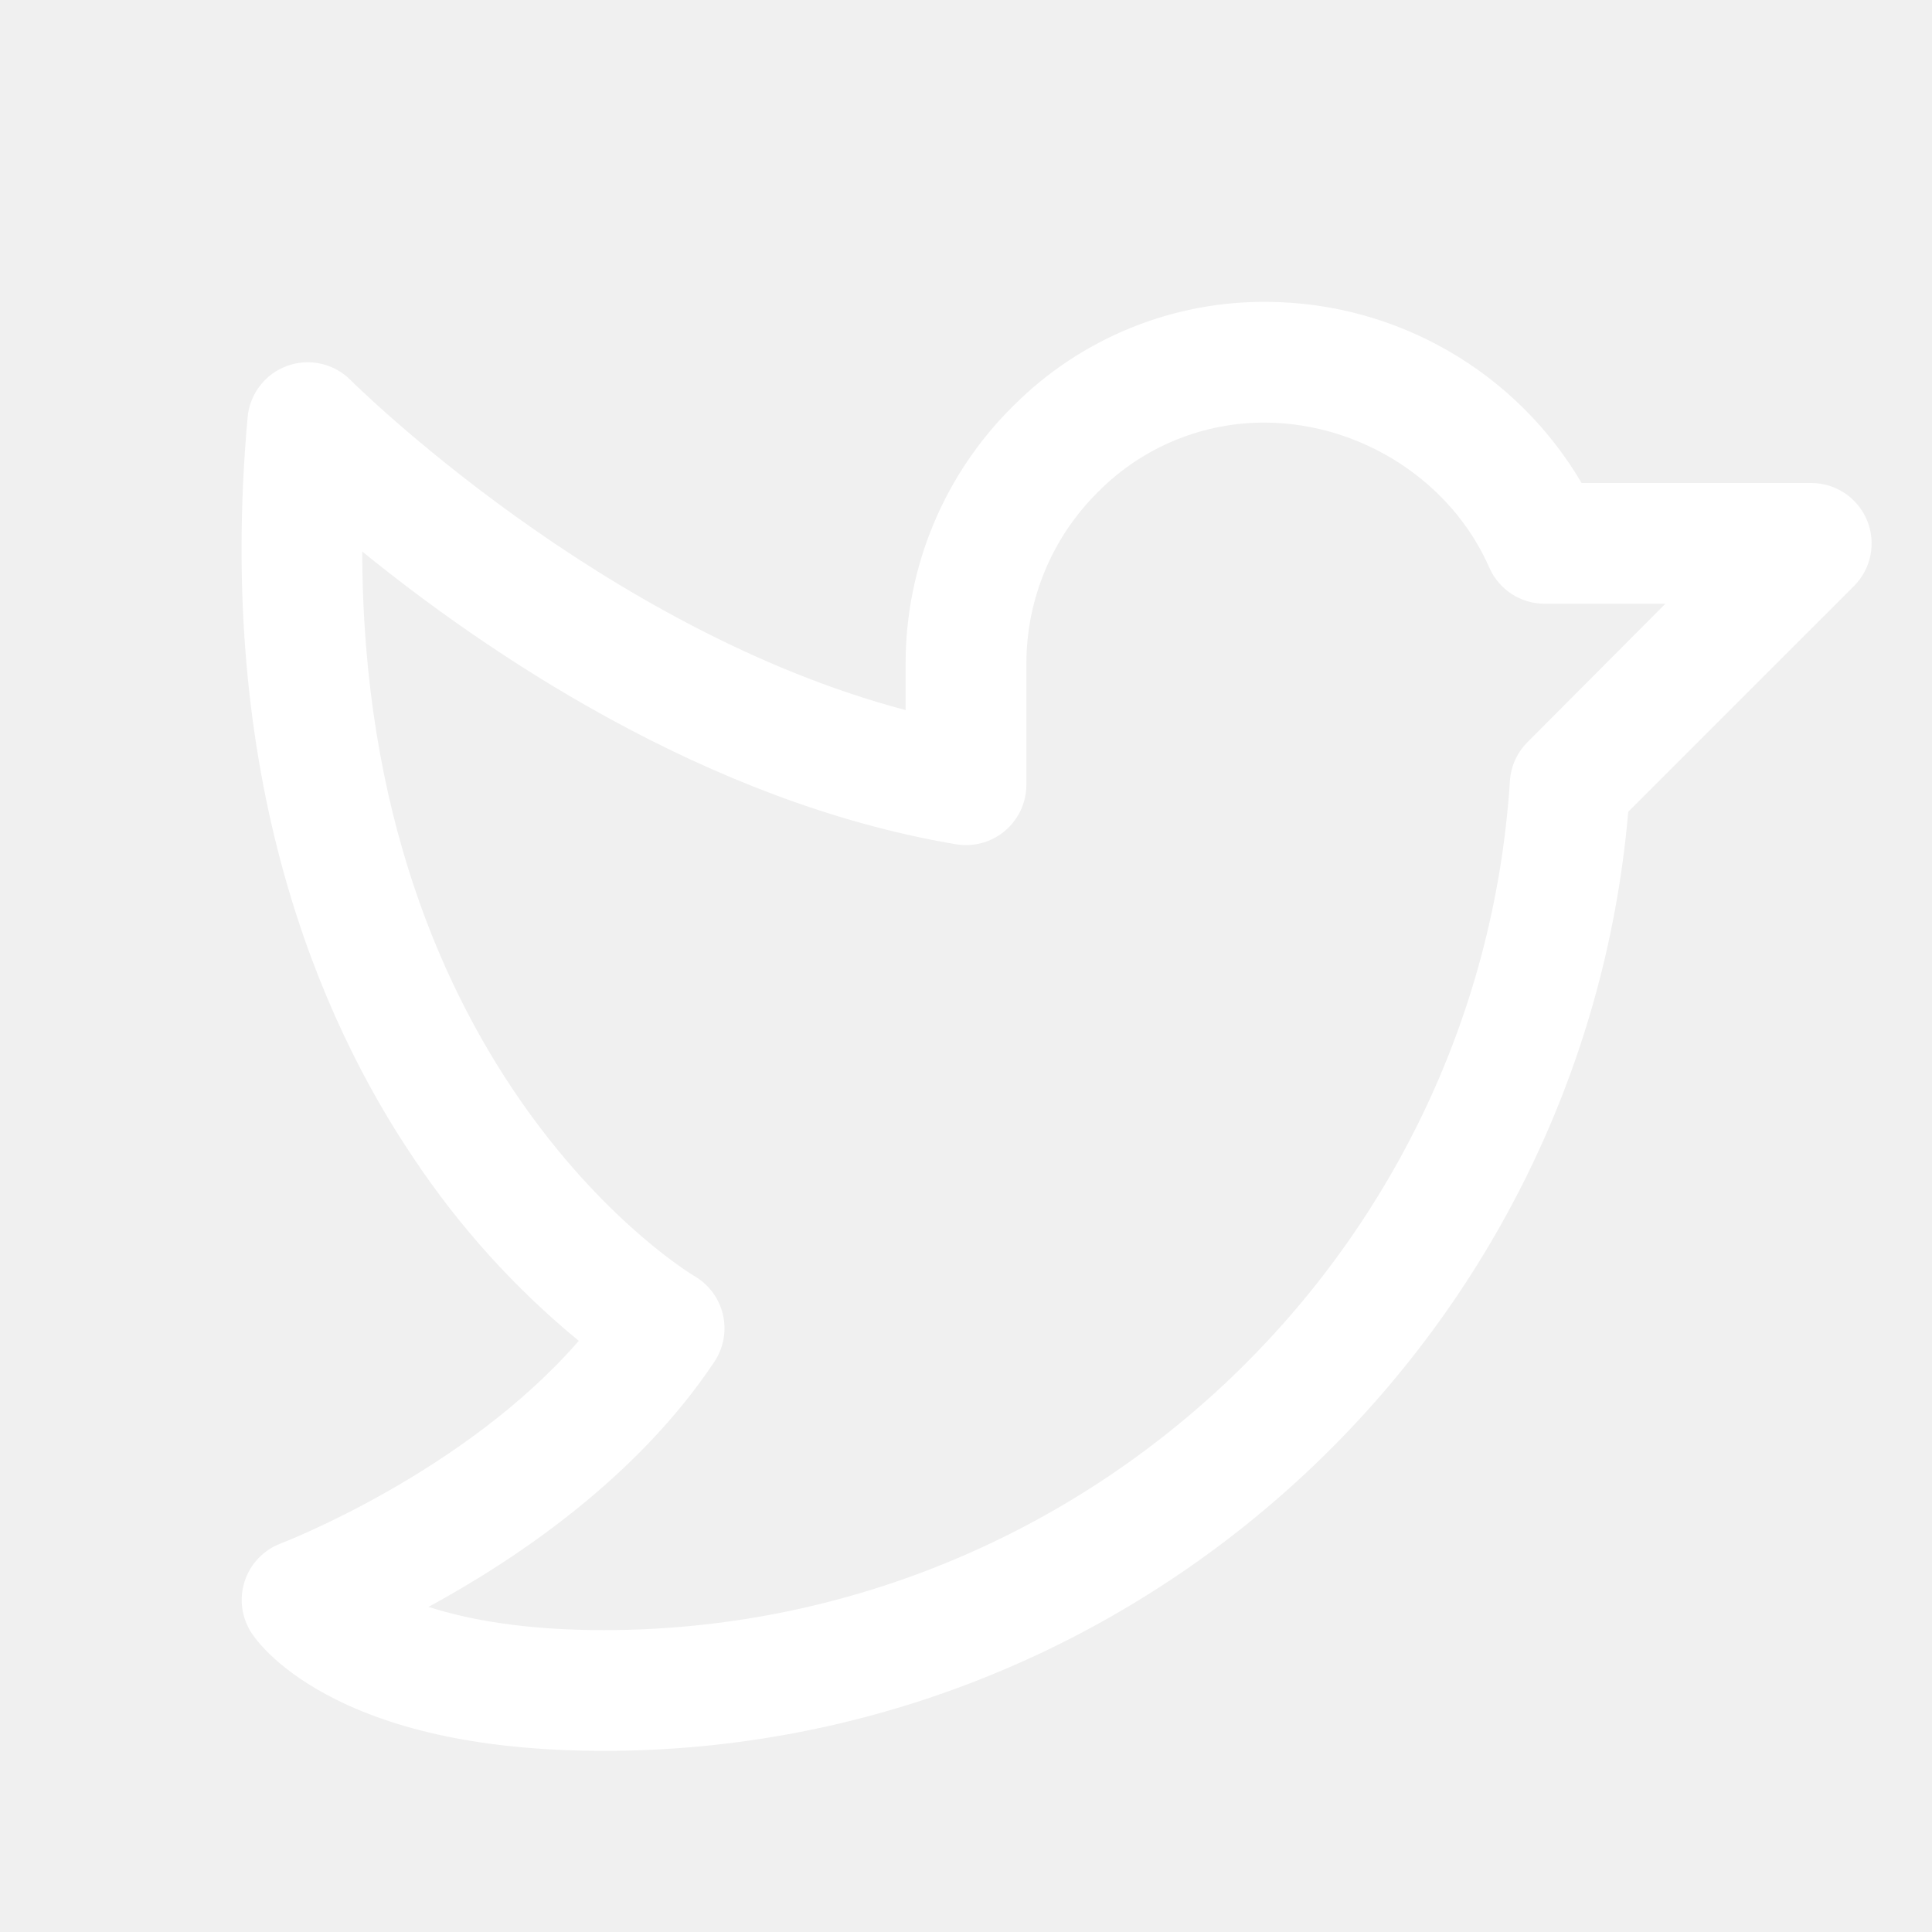
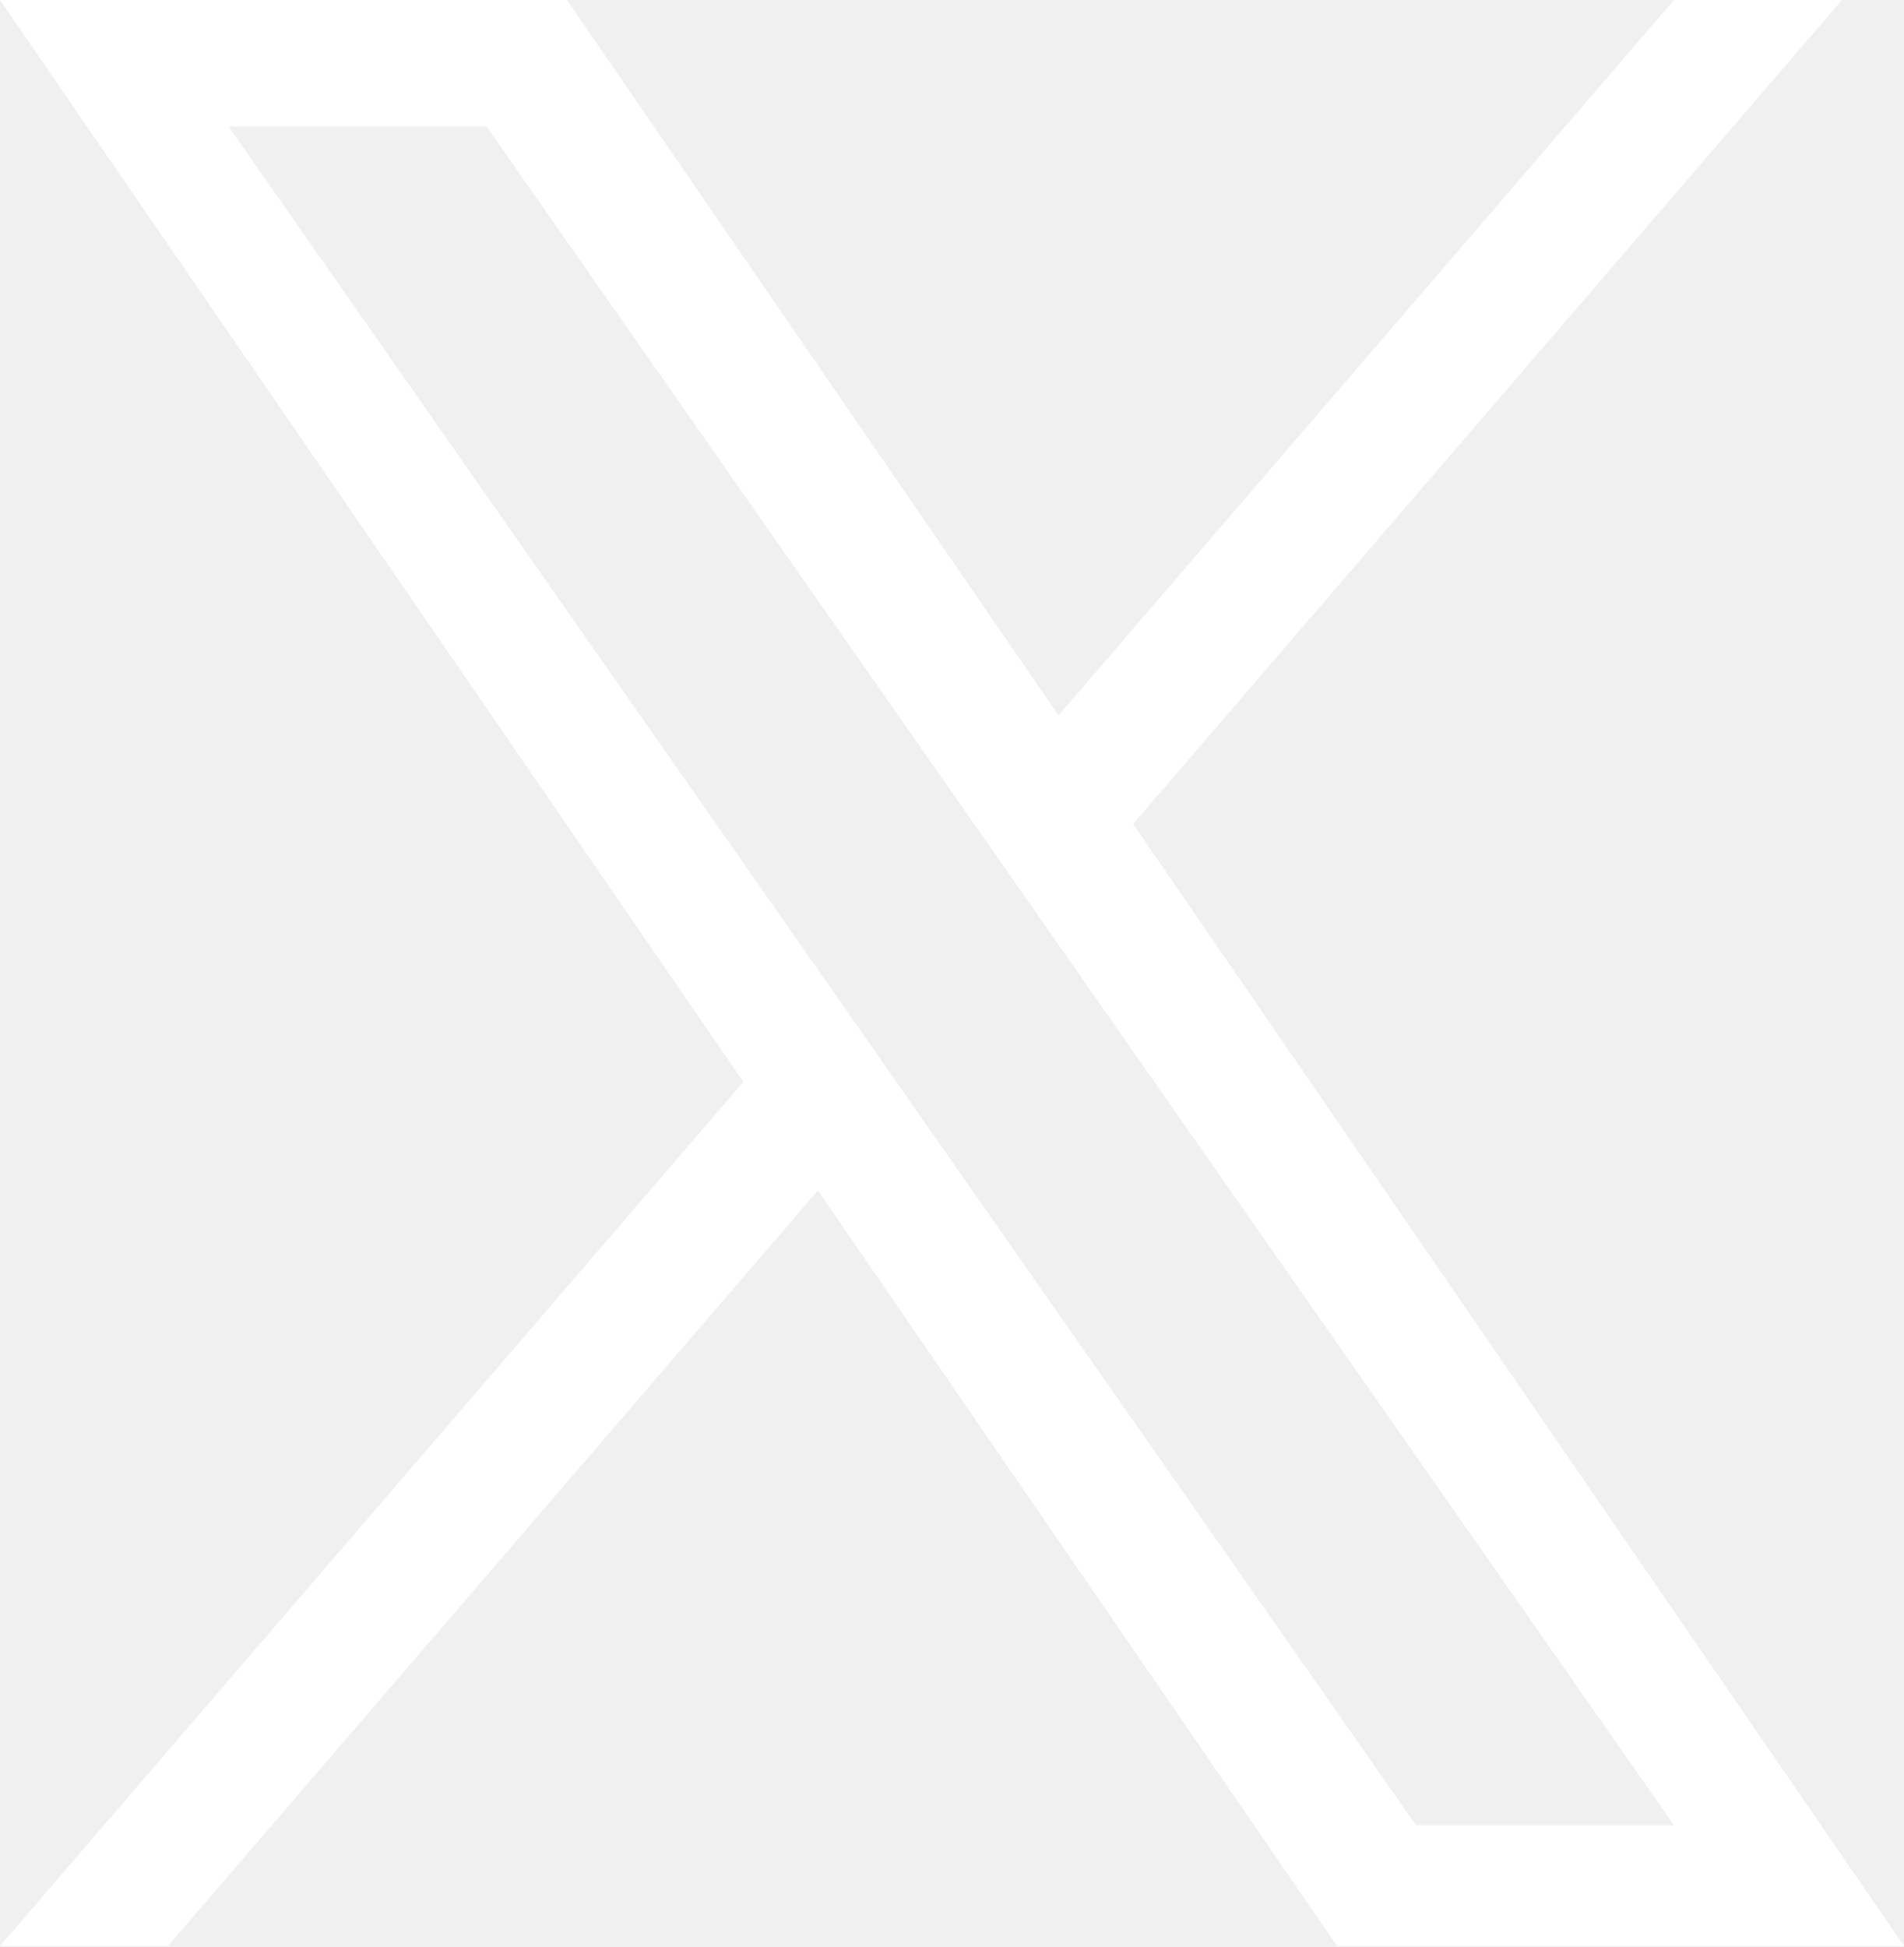
- <svg xmlns="http://www.w3.org/2000/svg" width="32" height="32" fill="#fff" viewBox="0 0 256 256">
-   <path d="M247.39,68.94A8,8,0,0,0,240,64H209.57A48.66,48.66,0,0,0,168.1,40a46.91,46.91,0,0,0-33.75,13.7A47.9,47.9,0,0,0,120,88v6.09C79.74,83.47,46.81,50.72,46.46,50.37a8,8,0,0,0-13.65,4.92c-4.31,47.79,9.57,79.77,22,98.18a110.93,110.93,0,0,0,21.88,24.2c-15.23,17.53-39.21,26.74-39.47,26.84a8,8,0,0,0-3.85,11.93c.75,1.12,3.75,5.05,11.08,8.72C53.51,229.7,65.48,232,80,232c70.67,0,129.72-54.42,135.75-124.44l29.91-29.9A8,8,0,0,0,247.39,68.94Zm-45,29.41a8,8,0,0,0-2.32,5.14C196,166.58,143.28,216,80,216c-10.56,0-18-1.4-23.22-3.08,11.51-6.25,27.56-17,37.88-32.48A8,8,0,0,0,92,169.08c-.47-.27-43.91-26.34-44-96,16,13,45.25,33.17,78.67,38.79A8,8,0,0,0,136,104V88a32,32,0,0,1,9.6-22.92A30.94,30.94,0,0,1,167.9,56c12.66.16,24.49,7.88,29.44,19.21A8,8,0,0,0,204.67,80h16Z" />
+ <svg xmlns="http://www.w3.org/2000/svg" width="1200" height="1227" viewBox="0 0 1200 1227" fill="none">
+   <path d="M714.163 519.284L1160.89 0H1055.03L667.137 450.887L357.328 0H0L468.492 681.821L0 1226.37H105.866L515.491 750.218L842.672 1226.37H1200L714.137 519.284H714.163ZM569.165 687.828L521.697 619.934L144.011 79.694H306.615L611.412 515.685L658.88 583.579L1055.08 1150.3H892.476L569.165 687.854V687.828Z" fill="white" />
</svg>
